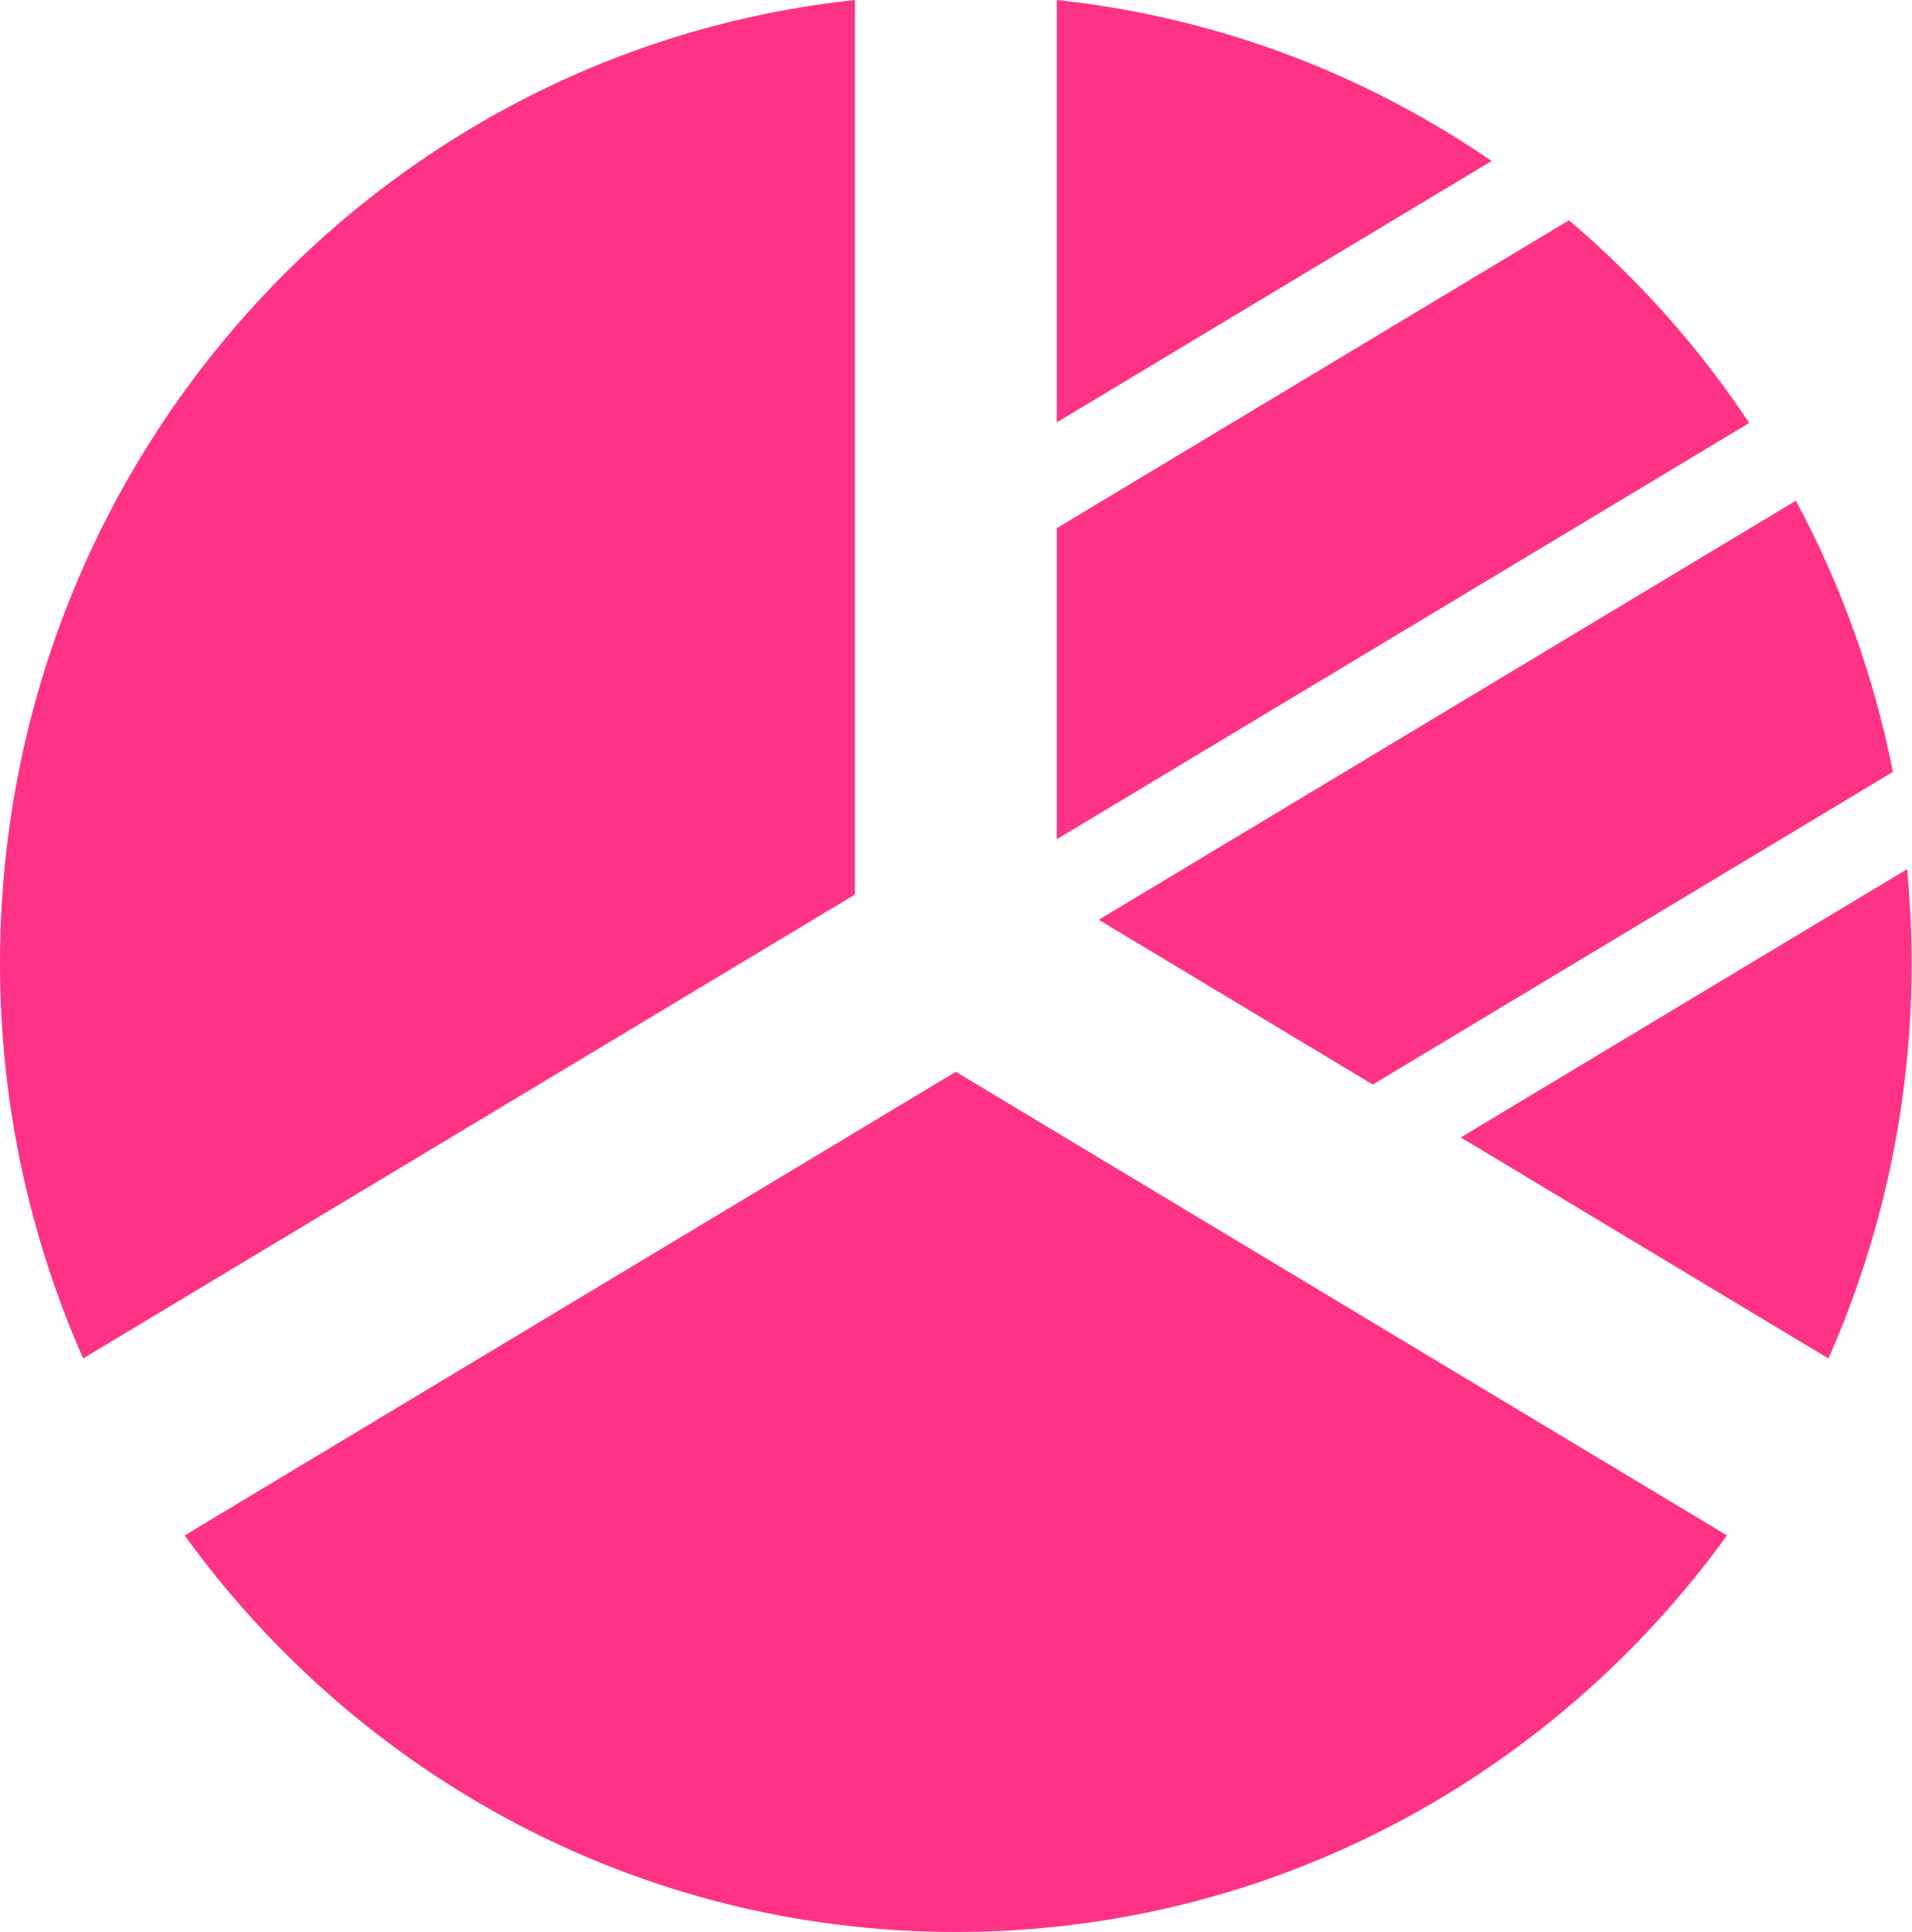
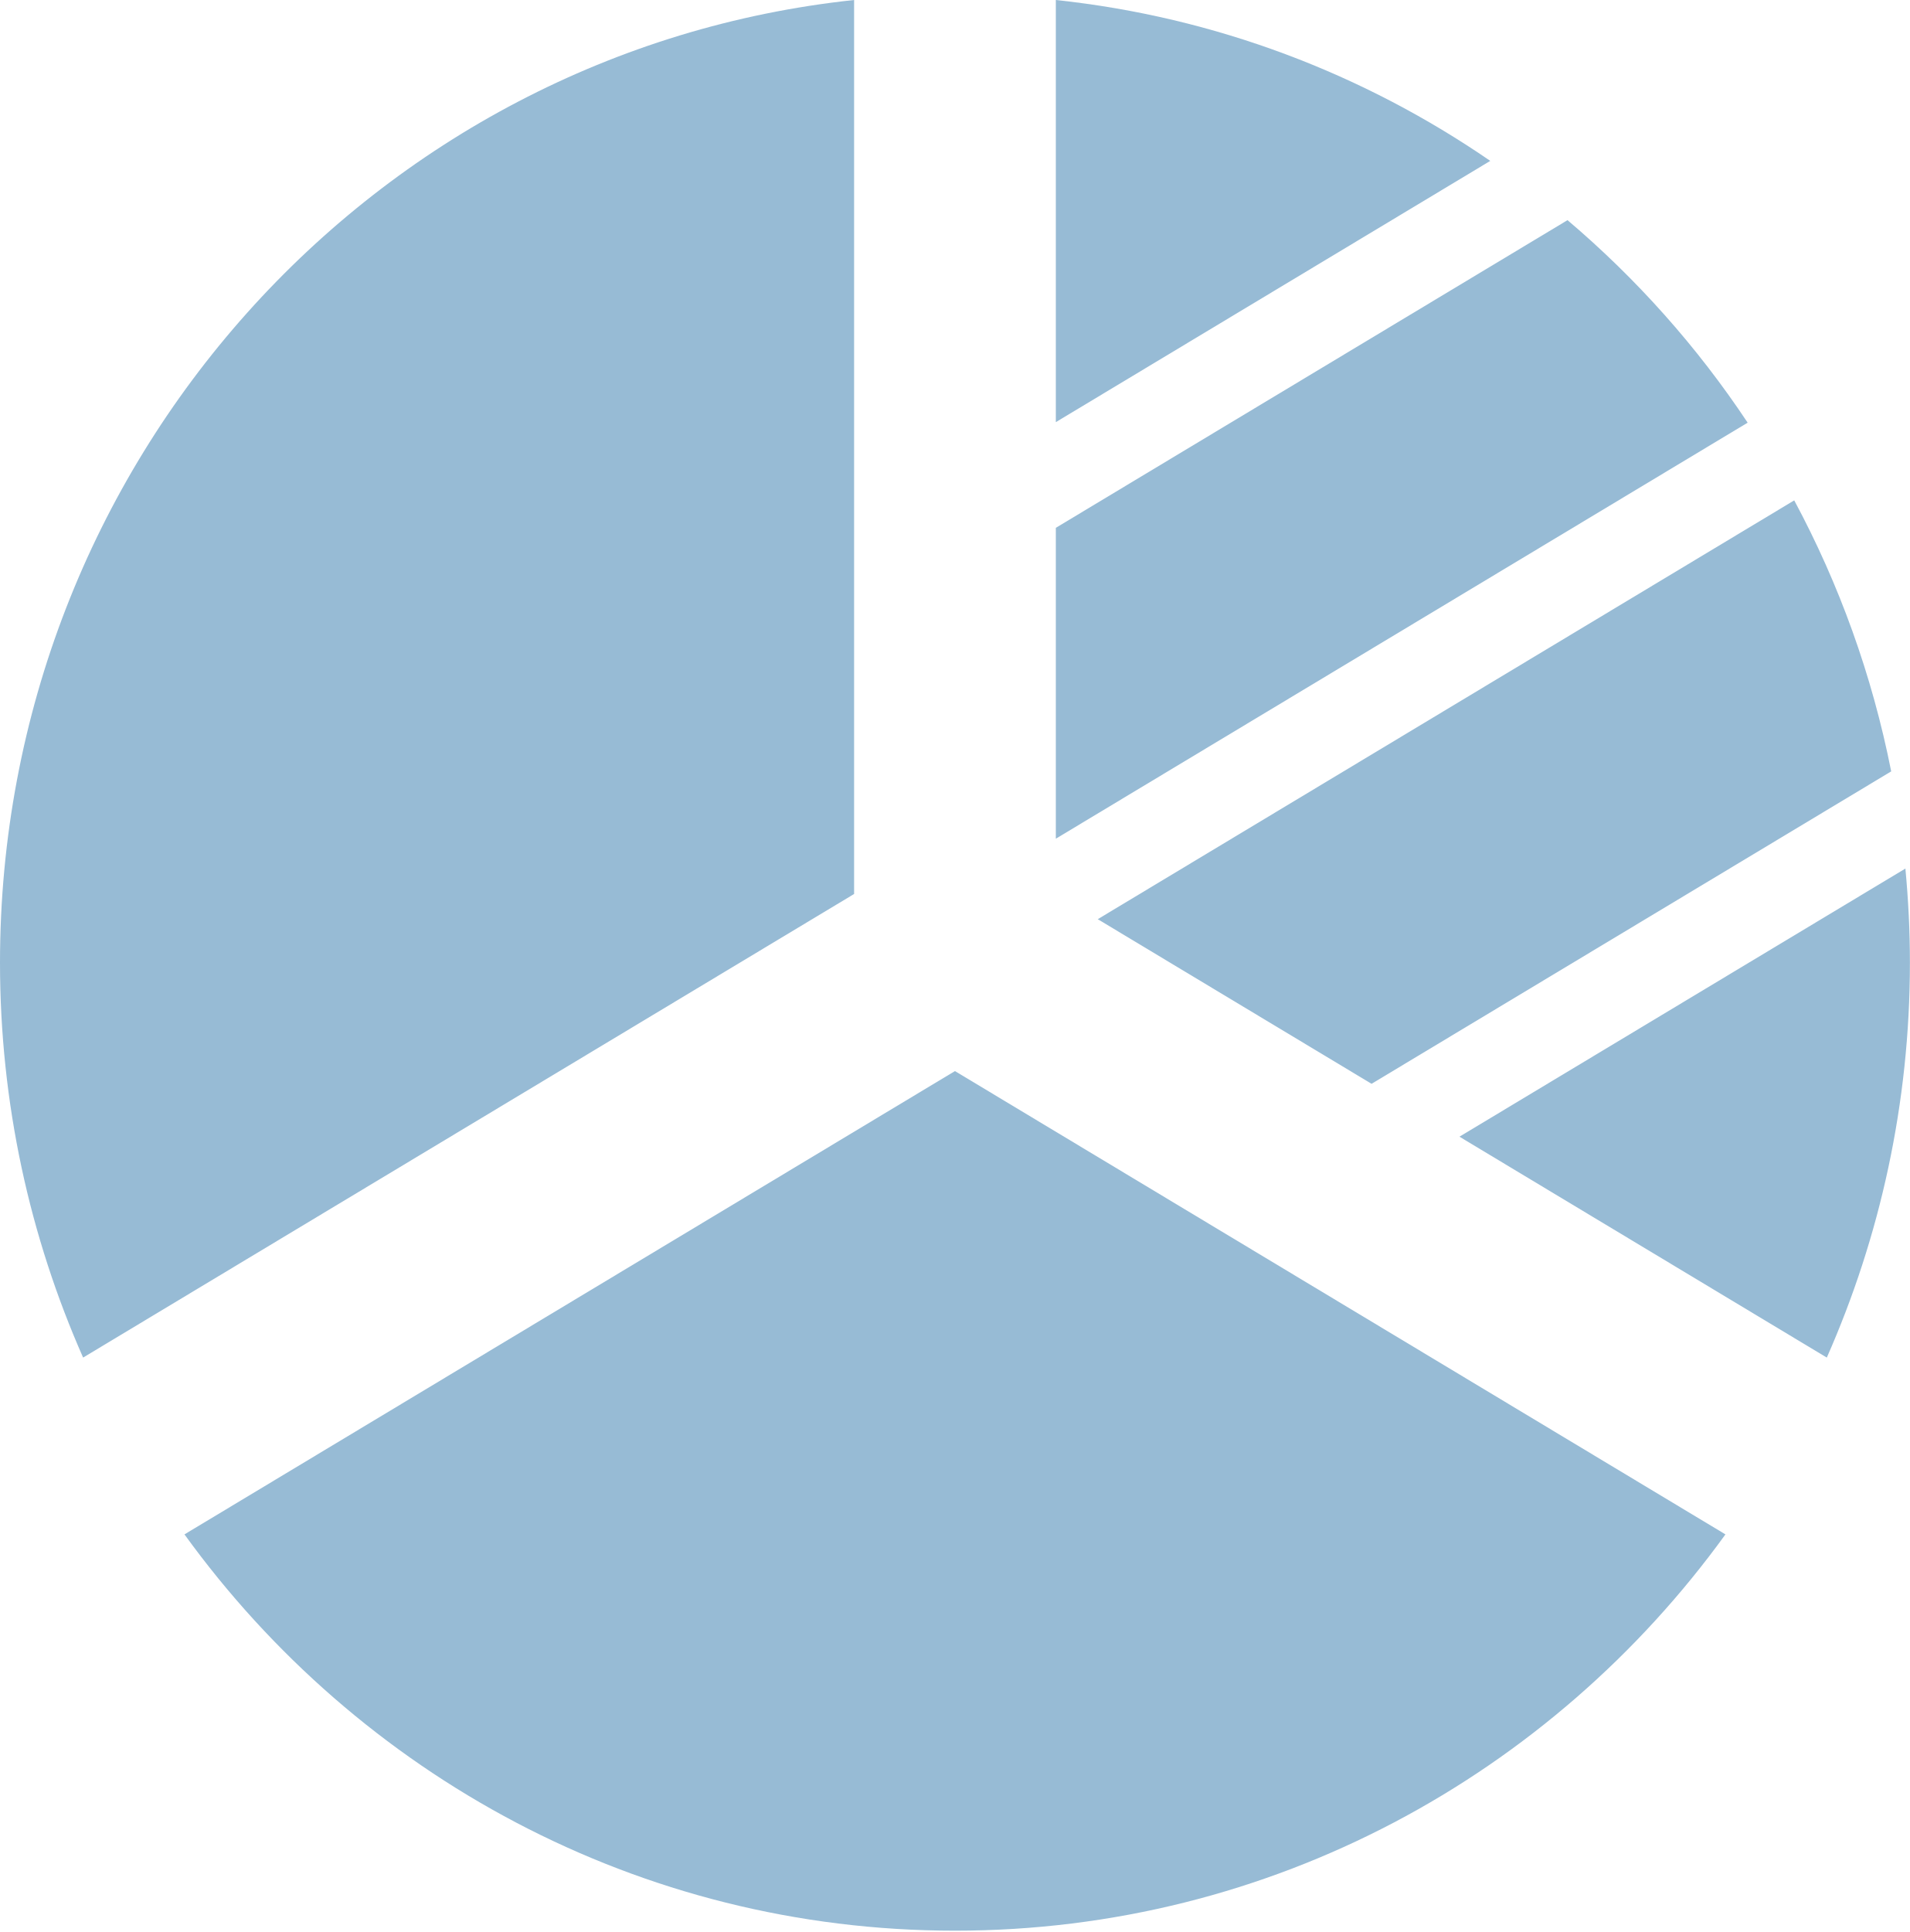
- <svg xmlns="http://www.w3.org/2000/svg" version="1.1" id="Layer_1" x="0px" y="0px" width="84.063px" height="84.961px" viewBox="0 0 84.063 84.961" enable-background="new 0 0 84.063 84.961" xml:space="preserve">
-   <g id="Download_-_Orange">
- </g>
-   <g id="Icon_2_-_Comments1">
- </g>
-   <g id="Comments_-_Grey">
- </g>
-   <g id="Go_to_Web">
- </g>
-   <g id="Notepad">
- </g>
-   <g id="Checklist">
- </g>
-   <g id="Loading_3">
- </g>
-   <g id="Print">
- </g>
-   <g id="Tools">
- </g>
-   <g id="Plus">
-     <path fill="#FF3385" d="M64.236,50.02l16.168,9.721c2.344-5.309,3.658-11.187,3.658-17.379c0-1.397-0.07-2.777-0.199-4.141   L64.236,50.02z" />
-     <path fill="#FF3385" d="M8.119,67.521c7.648,10.571,19.986,17.439,33.912,17.439s26.264-6.868,33.912-17.439L42.031,47.133   L8.119,67.521z" />
-     <path fill="#FF3385" d="M60.367,47.693l22.871-13.749c-0.838-4.235-2.291-8.245-4.268-11.925L48.316,40.448L60.367,47.693z" />
-     <path fill="#FF3385" d="M68.992,9.687l-22.521,13.54v13.68L76.92,18.6C74.703,15.262,72.029,12.263,68.992,9.687z" />
-     <path fill="#FF3385" d="M46.471,0v18.575L65.592,7.08C60.025,3.254,53.506,0.748,46.471,0z" />
-     <path fill="#FF3385" d="M37.592,0C16.465,2.248,0,20.354,0,42.361c0,6.192,1.314,12.07,3.658,17.378l33.934-20.4V0z" />
-     <rect id="_x3C_Slice_x3E__25_" fill="none" width="84.063" height="84.961" />
-   </g>
-   <g id="Credit_Card">
- </g>
+ <svg xmlns="http://www.w3.org/2000/svg" version="1.1" id="Layer_1" x="0px" y="0px" width="84.063px" height="85.018px" viewBox="0 0 84.063 85.018" enable-background="new 0 0 84.063 85.018" xml:space="preserve">
+   <path fill="#97BBD5" d="M64.236,50.02l16.168,9.721c2.344-5.309,3.658-11.186,3.658-17.379c0-1.396-0.07-2.777-0.199-4.141  L64.236,50.02z" />
+   <path fill="#97BBD5" d="M8.119,67.521c7.648,10.572,19.986,17.439,33.912,17.439s26.264-6.867,33.912-17.439L42.031,47.133  L8.119,67.521z" />
+   <path fill="#97BBD5" d="M60.367,47.693l22.871-13.748c-0.838-4.236-2.291-8.246-4.268-11.926l-30.654,18.43L60.367,47.693z" />
+   <path fill="#97BBD5" d="M68.992,9.688L46.471,23.227v13.68L76.92,18.6C74.703,15.262,72.029,12.264,68.992,9.688z" />
+   <path fill="#97BBD5" d="M46.471,0v18.576L65.592,7.08C60.025,3.254,53.506,0.748,46.471,0z" />
+   <path fill="#97BBD5" d="M37.592,0C16.465,2.248,0,20.354,0,42.361c0,6.193,1.314,12.07,3.658,17.379l33.934-20.4V0z" />
+   <rect id="_x3C_Slice_x3E__149_" fill="none" width="84.063" height="85.018" />
</svg>
